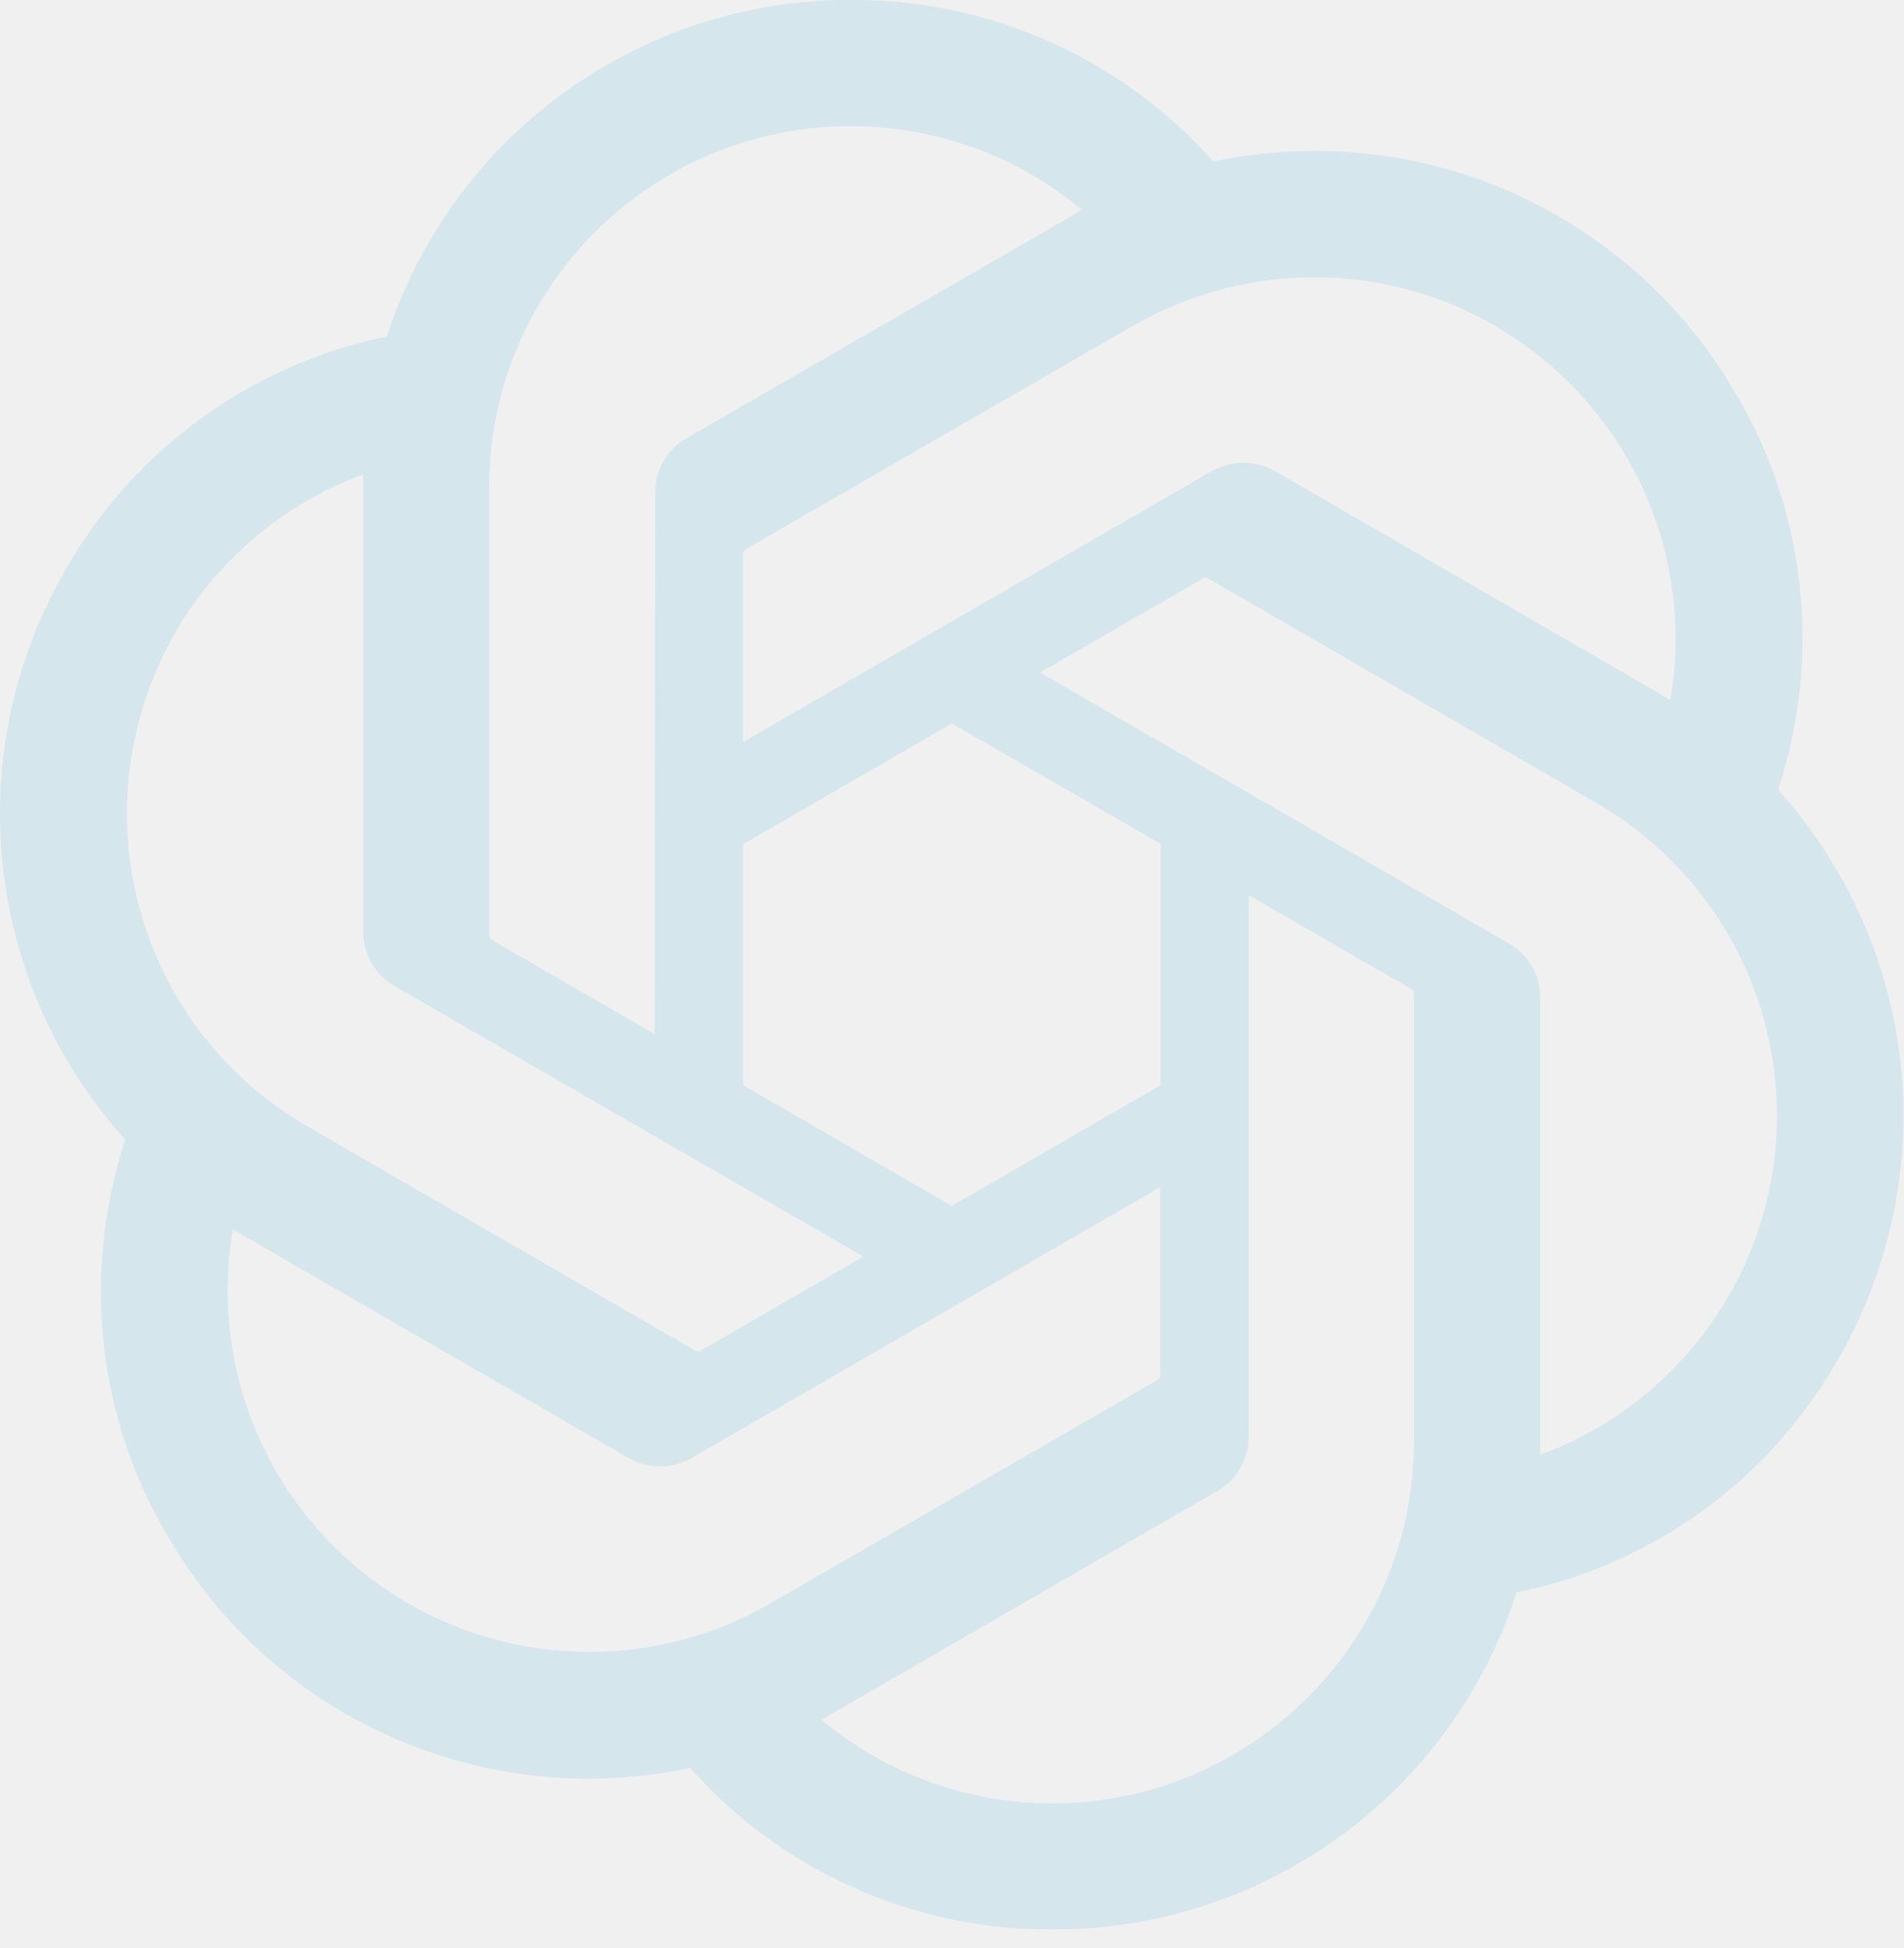
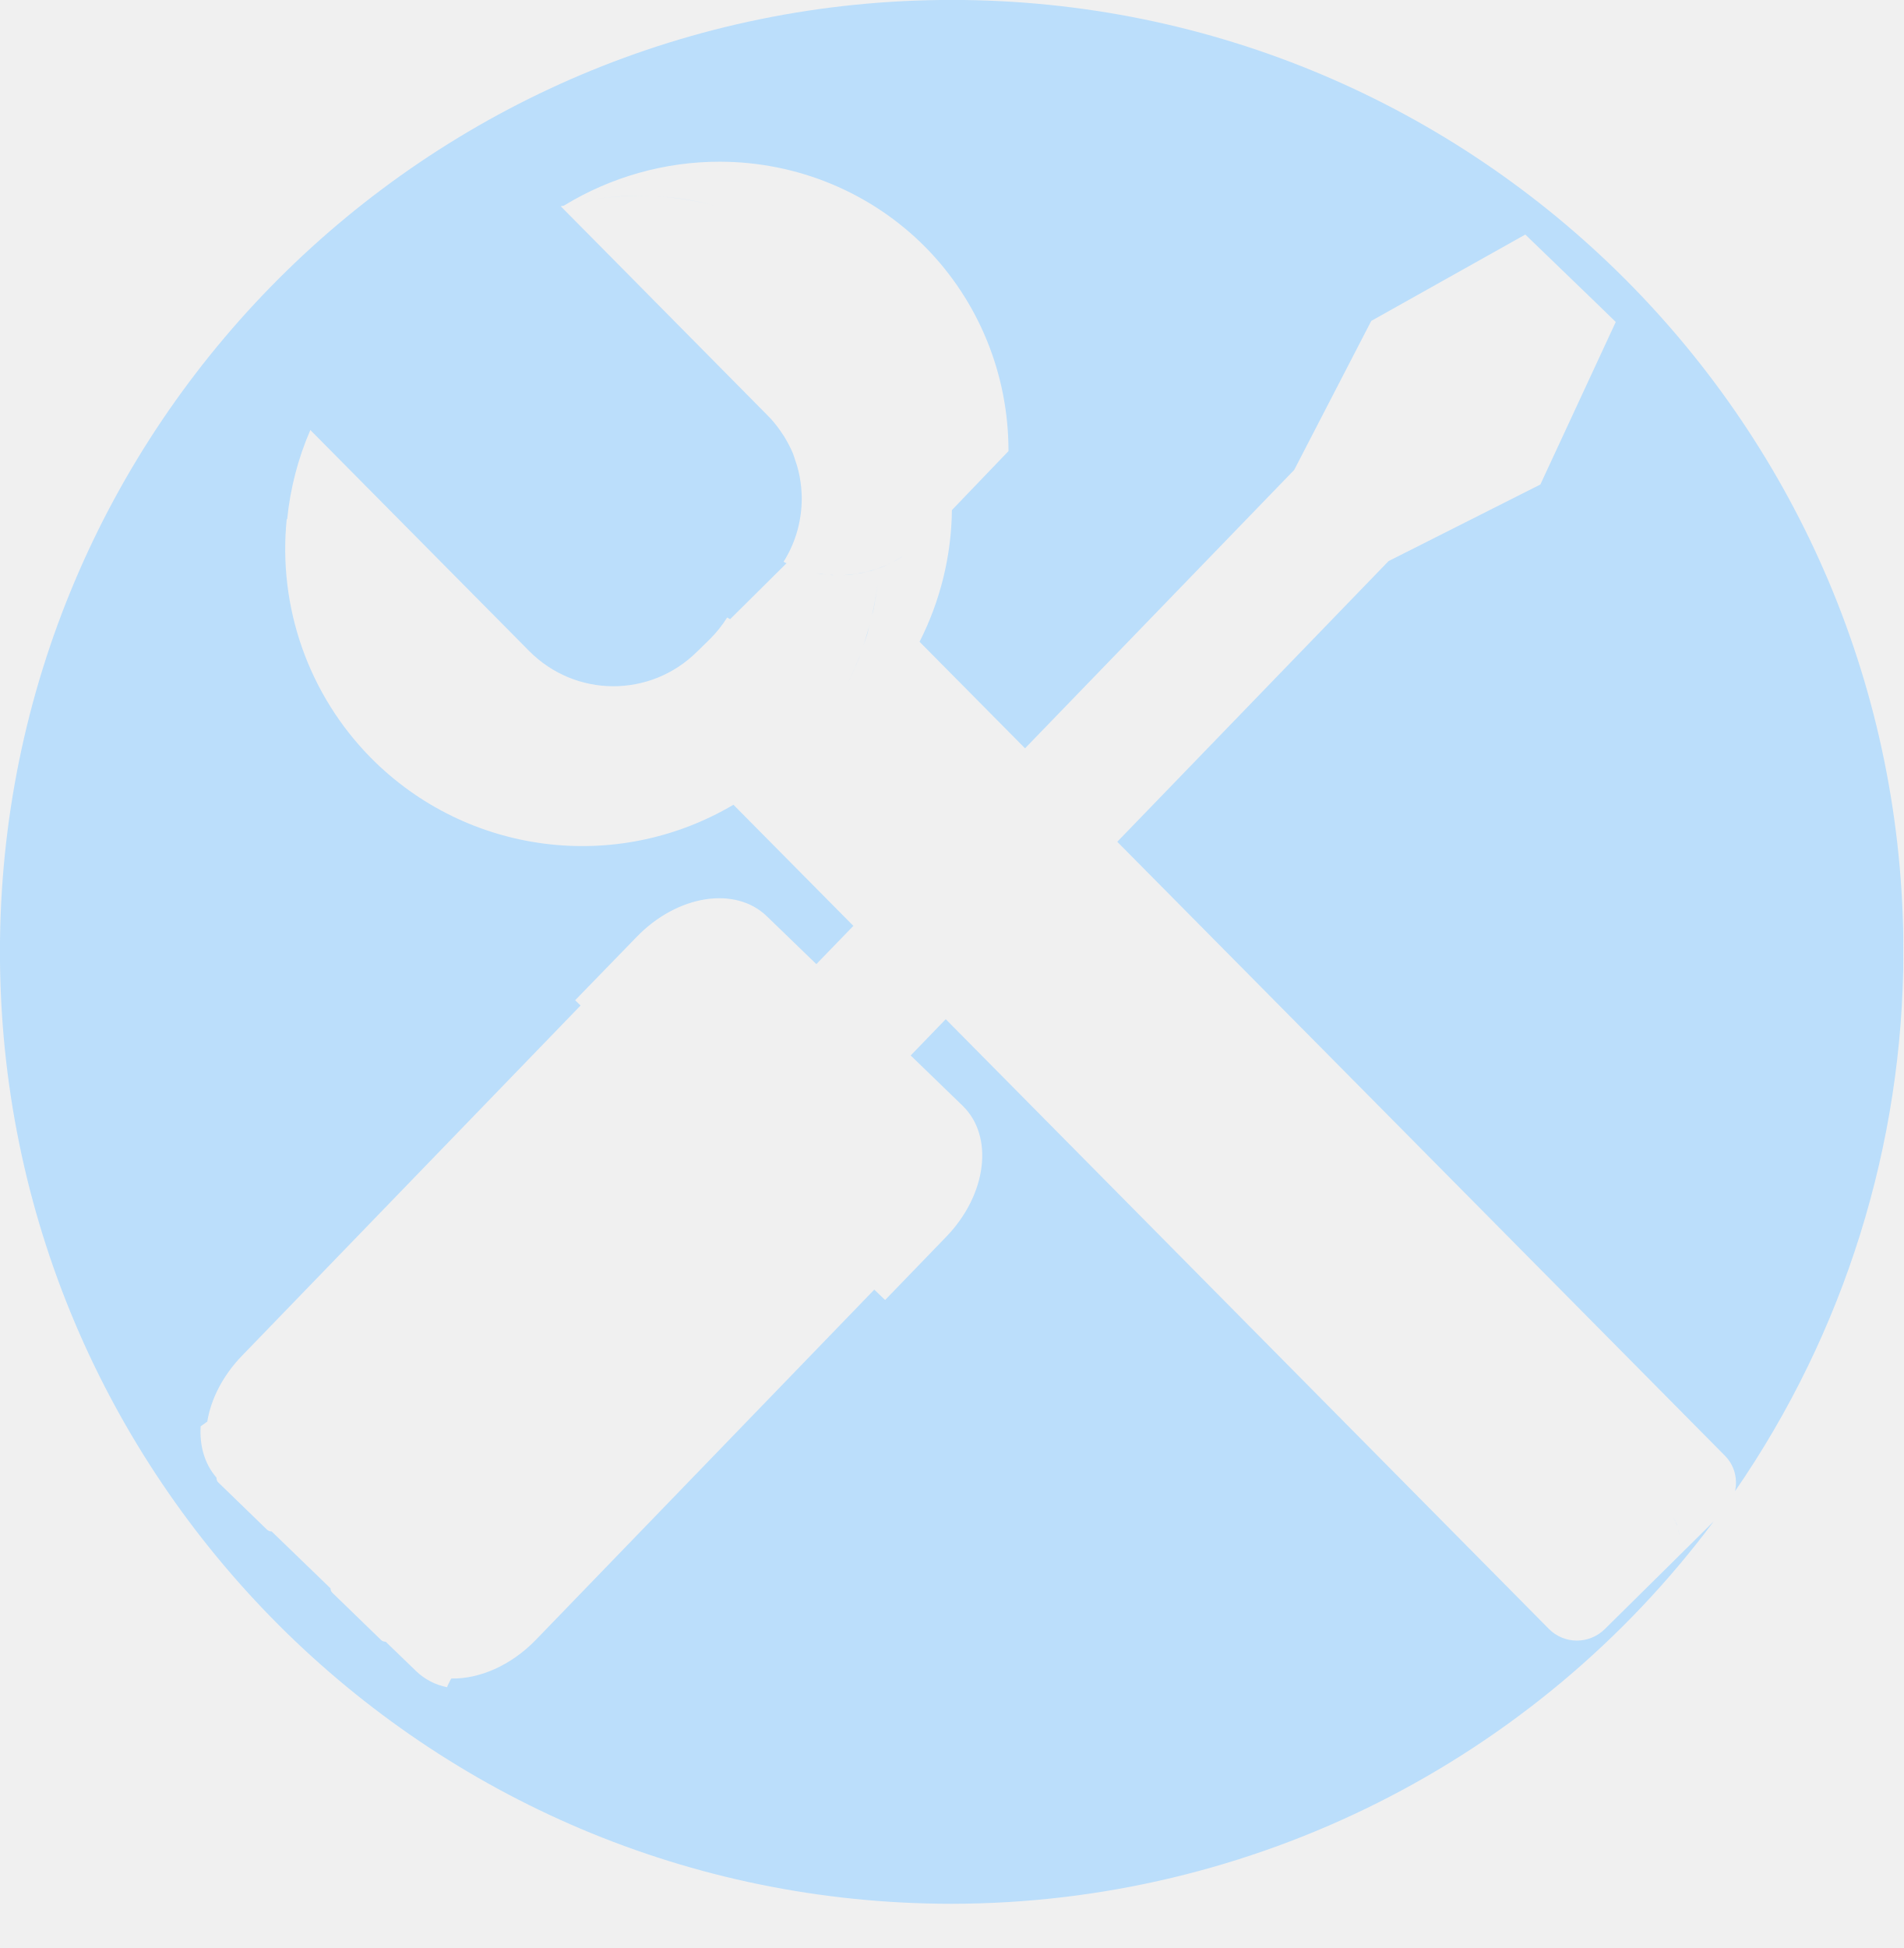
- <svg xmlns="http://www.w3.org/2000/svg" xmlns:xlink="http://www.w3.org/1999/xlink" width="43" height="44" fill="none" viewBox="0 0 43 44">
+ <svg xmlns="http://www.w3.org/2000/svg" xmlns:xlink="http://www.w3.org/1999/xlink" width="43" height="44" viewBox="0 0 43 44" fill="none">
  <defs>
-     <rect id="path_0" width="43" height="43.58" x="0" y="0" />
+     <rect id="path_0" x="0" y="0" width="43" height="43.58" />
  </defs>
-   <g opacity="1" transform="translate(0 0.000001981943) rotate(0 21.5 21.79007)">
-     <mask id="bg-mask-0" fill="#fff">
+   <g opacity="1" transform="translate(0 0.000001981943)  rotate(0 21.5 21.79007)">
+     <mask id="bg-mask-0" fill="white">
      <use xlink:href="#path_0" />
    </mask>
    <g mask="url(#bg-mask-0)">
-       <path id="分组 1" fill-rule="evenodd" style="fill:#8bcae0" d="M40.17 17.84L40.17 17.84C40.53 16.73 40.72 15.57 40.72 14.41C40.72 12.48 40.21 10.58 39.23 8.92C37.27 5.51 33.64 3.41 29.71 3.41C28.94 3.41 28.16 3.49 27.41 3.65C25.35 1.33 22.39 0 19.29 0L19.22 0L19.19 0C14.43 0 10.21 3.07 8.74 7.6C5.68 8.23 3.03 10.15 1.48 12.87C0.51 14.54 0 16.45 0 18.38C0 21.1 1.01 23.73 2.83 25.74C2.47 26.85 2.28 28.01 2.28 29.17C2.28 31.1 2.79 33 3.77 34.66C6.14 38.8 10.92 40.93 15.59 39.93C17.65 42.25 20.61 43.58 23.71 43.58L23.78 43.58L23.81 43.58C28.57 43.58 32.8 40.51 34.26 35.97C37.33 35.35 39.97 33.43 41.52 30.71C42.49 29.03 43 27.13 43 25.2C43 22.48 41.99 19.86 40.17 17.84Z M18.817 38.695C18.727 38.745 18.647 38.795 18.557 38.845C20.017 40.065 21.867 40.735 23.777 40.735L23.787 40.735C28.287 40.725 31.937 37.065 31.947 32.565L31.947 22.435C31.937 22.385 31.907 22.355 31.877 22.335L28.207 20.215L28.207 32.455C28.207 32.965 27.937 33.435 27.487 33.685L18.817 38.695Z M17.393 36.223L26.163 31.163C26.203 31.133 26.223 31.093 26.223 31.053L26.213 31.053L26.213 26.813L15.623 32.933C15.183 33.183 14.643 33.183 14.203 32.933L5.523 27.923C5.443 27.873 5.323 27.803 5.263 27.763C5.183 28.223 5.143 28.693 5.143 29.163C5.143 30.593 5.523 31.993 6.233 33.233L6.233 33.233C7.703 35.763 10.393 37.313 13.313 37.313C14.743 37.313 16.153 36.943 17.393 36.223Z M8.206 11.013C8.206 10.923 8.206 10.783 8.206 10.713C6.416 11.373 4.906 12.643 3.956 14.293L3.956 14.293C3.246 15.533 2.866 16.943 2.866 18.373C2.866 21.293 4.416 23.983 6.946 25.443L15.716 30.513C15.756 30.533 15.806 30.533 15.836 30.503L19.506 28.383L8.916 22.273C8.476 22.023 8.206 21.553 8.206 21.043L8.206 21.033L8.206 11.013Z M36.055 18.13L27.285 13.06C27.245 13.04 27.195 13.05 27.165 13.07L23.495 15.19L34.085 21.31C34.525 21.56 34.795 22.02 34.795 22.53C34.795 22.53 34.795 22.54 34.795 22.54L34.795 32.86C38.005 31.68 40.145 28.62 40.145 25.2C40.145 22.28 38.585 19.59 36.055 18.13Z M16.834 12.412C16.805 12.442 16.785 12.482 16.785 12.522L16.785 12.522L16.785 16.762L27.375 10.642C27.595 10.522 27.845 10.452 28.095 10.452C28.345 10.452 28.584 10.522 28.805 10.642L37.484 15.662C37.565 15.712 37.654 15.762 37.734 15.812L37.734 15.812C37.815 15.352 37.855 14.892 37.855 14.432C37.855 9.922 34.194 6.262 29.684 6.262C28.255 6.262 26.855 6.642 25.605 7.352L16.834 12.412Z M19.221 2.849C14.711 2.849 11.051 6.499 11.051 11.009L11.051 21.139C11.061 21.189 11.081 21.219 11.121 21.239L14.791 23.359L14.801 11.129L14.801 11.119C14.801 10.619 15.071 10.149 15.511 9.899L24.191 4.889C24.261 4.839 24.381 4.779 24.441 4.739C22.981 3.519 21.131 2.849 19.221 2.849Z M16.783 24.51L21.503 27.24L26.223 24.51L26.223 19.06L21.503 16.34L16.783 19.07L16.783 24.51Z" opacity=".27" transform="translate(0 0) rotate(0 21.5 21.79007)" />
+       <path id="path3408" style="fill:#bbdefb;fill-opacity:1;stroke-width:0.288" d="M 9.627 -0.613 A 6.325 6.325 0 0 0 3.302 5.713 A 6.325 6.325 0 0 0 9.627 12.038 A 6.325 6.325 0 0 0 14.692 9.497 L 14.386 9.8 L 13.969 10.212 C 13.865 10.315 13.699 10.315 13.596 10.211 L 9.588 6.16 L 9.355 6.401 L 9.7 6.735 C 9.91 6.938 9.862 7.326 9.591 7.606 L 9.185 8.026 L 9.113 7.957 L 6.863 10.285 C 6.697 10.456 6.487 10.545 6.302 10.541 C 6.298 10.547 6.295 10.553 6.292 10.559 C 6.287 10.569 6.282 10.578 6.278 10.587 C 6.276 10.591 6.275 10.596 6.274 10.599 C 6.195 10.583 6.125 10.547 6.067 10.491 L 5.866 10.297 C 5.853 10.296 5.843 10.293 5.836 10.286 L 5.511 9.971 C 5.503 9.964 5.5 9.954 5.499 9.942 L 5.108 9.564 C 5.096 9.564 5.086 9.56 5.078 9.553 L 4.753 9.238 C 4.745 9.231 4.741 9.22 4.741 9.206 C 4.662 9.115 4.628 8.995 4.636 8.865 C 4.638 8.864 4.639 8.863 4.641 8.862 C 4.652 8.854 4.663 8.846 4.674 8.838 C 4.676 8.837 4.678 8.836 4.68 8.834 C 4.704 8.685 4.783 8.528 4.911 8.396 L 7.161 6.069 L 7.125 6.034 L 7.533 5.614 C 7.803 5.334 8.189 5.273 8.399 5.476 L 8.728 5.794 L 8.974 5.54 L 8.177 4.735 A 1.976 1.976 0 0 1 5.769 4.425 A 1.976 1.976 0 0 1 5.208 2.836 L 5.211 2.838 A 1.976 1.976 0 0 1 5.365 2.245 L 6.818 3.712 C 7.126 4.024 7.624 4.026 7.935 3.718 L 8.021 3.634 C 8.065 3.59 8.103 3.542 8.135 3.491 C 8.142 3.495 8.149 3.498 8.155 3.502 L 8.529 3.131 C 8.532 3.132 8.535 3.133 8.537 3.134 C 8.528 3.13 8.519 3.125 8.51 3.12 C 8.514 3.114 8.518 3.107 8.522 3.101 C 8.594 2.979 8.63 2.842 8.631 2.705 C 8.631 2.693 8.631 2.68 8.63 2.667 C 8.629 2.642 8.627 2.616 8.623 2.591 C 8.621 2.579 8.619 2.566 8.617 2.554 C 8.61 2.517 8.6 2.48 8.587 2.444 C 8.583 2.43 8.578 2.416 8.573 2.402 C 8.559 2.368 8.542 2.335 8.523 2.303 C 8.517 2.292 8.51 2.281 8.502 2.27 C 8.481 2.237 8.456 2.205 8.429 2.174 C 8.42 2.164 8.411 2.155 8.401 2.145 L 7.335 1.067 L 7.334 1.066 L 7.029 0.758 A 1.976 1.976 0 0 1 7.05 0.754 A 1.941 1.976 45.298 0 1 8.089 0.462 A 1.941 1.976 45.298 0 1 9.452 1.029 A 1.941 1.976 45.298 0 1 10.005 2.385 L 9.629 2.777 A 1.941 1.976 45.298 0 1 9.414 3.652 L 10.115 4.36 L 11.904 2.51 L 12.416 1.52 L 13.44 0.946 L 13.927 1.416 L 14.041 1.527 L 13.54 2.607 L 12.531 3.116 L 10.728 4.981 L 14.766 9.06 C 14.83 9.124 14.852 9.213 14.834 9.296 A 6.325 6.325 0 0 0 15.953 5.713 A 6.325 6.325 0 0 0 9.627 -0.613 z M 8.522 3.101 C 8.524 3.1 8.525 3.099 8.527 3.098 C 8.538 3.092 8.549 3.085 8.56 3.077 C 8.549 3.085 8.538 3.091 8.527 3.098 C 8.525 3.099 8.524 3.1 8.522 3.101 z M 7.441 0.691 A 1.976 1.976 0 0 0 7.233 0.714 A 1.976 1.976 0 0 1 7.649 0.691 A 1.976 1.976 0 0 0 7.441 0.691 z M 7.649 0.691 A 1.976 1.976 0 0 1 8.061 0.756 A 1.976 1.976 0 0 0 7.857 0.712 A 1.976 1.976 0 0 0 7.649 0.691 z M 9.271 2.36 C 9.27 2.361 9.269 2.363 9.268 2.364 C 9.269 2.363 9.27 2.362 9.271 2.36 L 9.271 2.36 z M 9.306 3.082 C 9.295 3.089 9.284 3.095 9.272 3.102 C 9.261 3.108 9.25 3.115 9.238 3.121 C 9.25 3.115 9.262 3.109 9.273 3.102 C 9.284 3.096 9.295 3.089 9.306 3.082 z M 9.221 3.13 C 9.215 3.133 9.209 3.135 9.203 3.138 C 9.192 3.143 9.18 3.149 9.168 3.153 C 9.156 3.158 9.144 3.162 9.132 3.167 C 9.12 3.171 9.108 3.174 9.095 3.178 C 9.083 3.182 9.07 3.185 9.058 3.188 C 9.046 3.191 9.034 3.193 9.021 3.195 C 9.009 3.198 8.995 3.2 8.983 3.202 C 8.97 3.203 8.959 3.205 8.946 3.206 C 8.933 3.207 8.921 3.209 8.909 3.209 C 8.921 3.209 8.933 3.208 8.946 3.207 C 8.959 3.206 8.971 3.204 8.983 3.202 C 8.996 3.2 9.009 3.198 9.022 3.196 C 9.034 3.194 9.046 3.191 9.059 3.188 C 9.071 3.185 9.084 3.182 9.096 3.179 C 9.108 3.175 9.12 3.171 9.132 3.167 C 9.144 3.163 9.156 3.159 9.168 3.154 C 9.18 3.149 9.192 3.144 9.203 3.138 C 9.209 3.136 9.215 3.133 9.221 3.13 z M 8.722 3.195 C 8.734 3.197 8.745 3.199 8.757 3.201 C 8.769 3.203 8.78 3.204 8.792 3.205 C 8.78 3.204 8.769 3.202 8.757 3.2 C 8.745 3.199 8.734 3.197 8.722 3.195 z M 8.814 3.207 C 8.82 3.208 8.826 3.209 8.833 3.209 C 8.839 3.209 8.846 3.209 8.852 3.21 C 8.845 3.209 8.839 3.209 8.833 3.208 C 8.827 3.208 8.82 3.208 8.814 3.207 z M 9.134 3.274 A 1.976 1.976 0 0 1 9.098 3.476 A 1.976 1.976 0 0 0 9.107 3.441 A 1.976 1.976 0 0 0 9.134 3.274 z M 9.082 3.54 A 1.976 1.976 0 0 1 9.04 3.677 A 1.976 1.976 0 0 0 9.065 3.606 A 1.976 1.976 0 0 0 9.082 3.54 z M 9.02 3.736 A 1.976 1.976 0 0 1 8.939 3.922 A 1.976 1.976 0 0 0 9.009 3.766 A 1.976 1.976 0 0 0 9.02 3.736 z M 14.422 9.469 C 14.428 9.478 14.433 9.487 14.437 9.497 C 14.436 9.495 14.436 9.493 14.435 9.491 C 14.431 9.483 14.427 9.476 14.422 9.469 z M 14.437 9.497 C 14.442 9.507 14.446 9.517 14.449 9.527 C 14.448 9.523 14.447 9.519 14.446 9.515 C 14.444 9.509 14.44 9.503 14.437 9.497 z M 14.457 9.551 C 14.46 9.564 14.462 9.576 14.463 9.589 C 14.462 9.58 14.462 9.572 14.46 9.564 C 14.46 9.56 14.458 9.556 14.457 9.551 z " transform="matrix(3.399157,0,0,3.399157,-11.22526,2.082106)" />
    </g>
  </g>
</svg>
